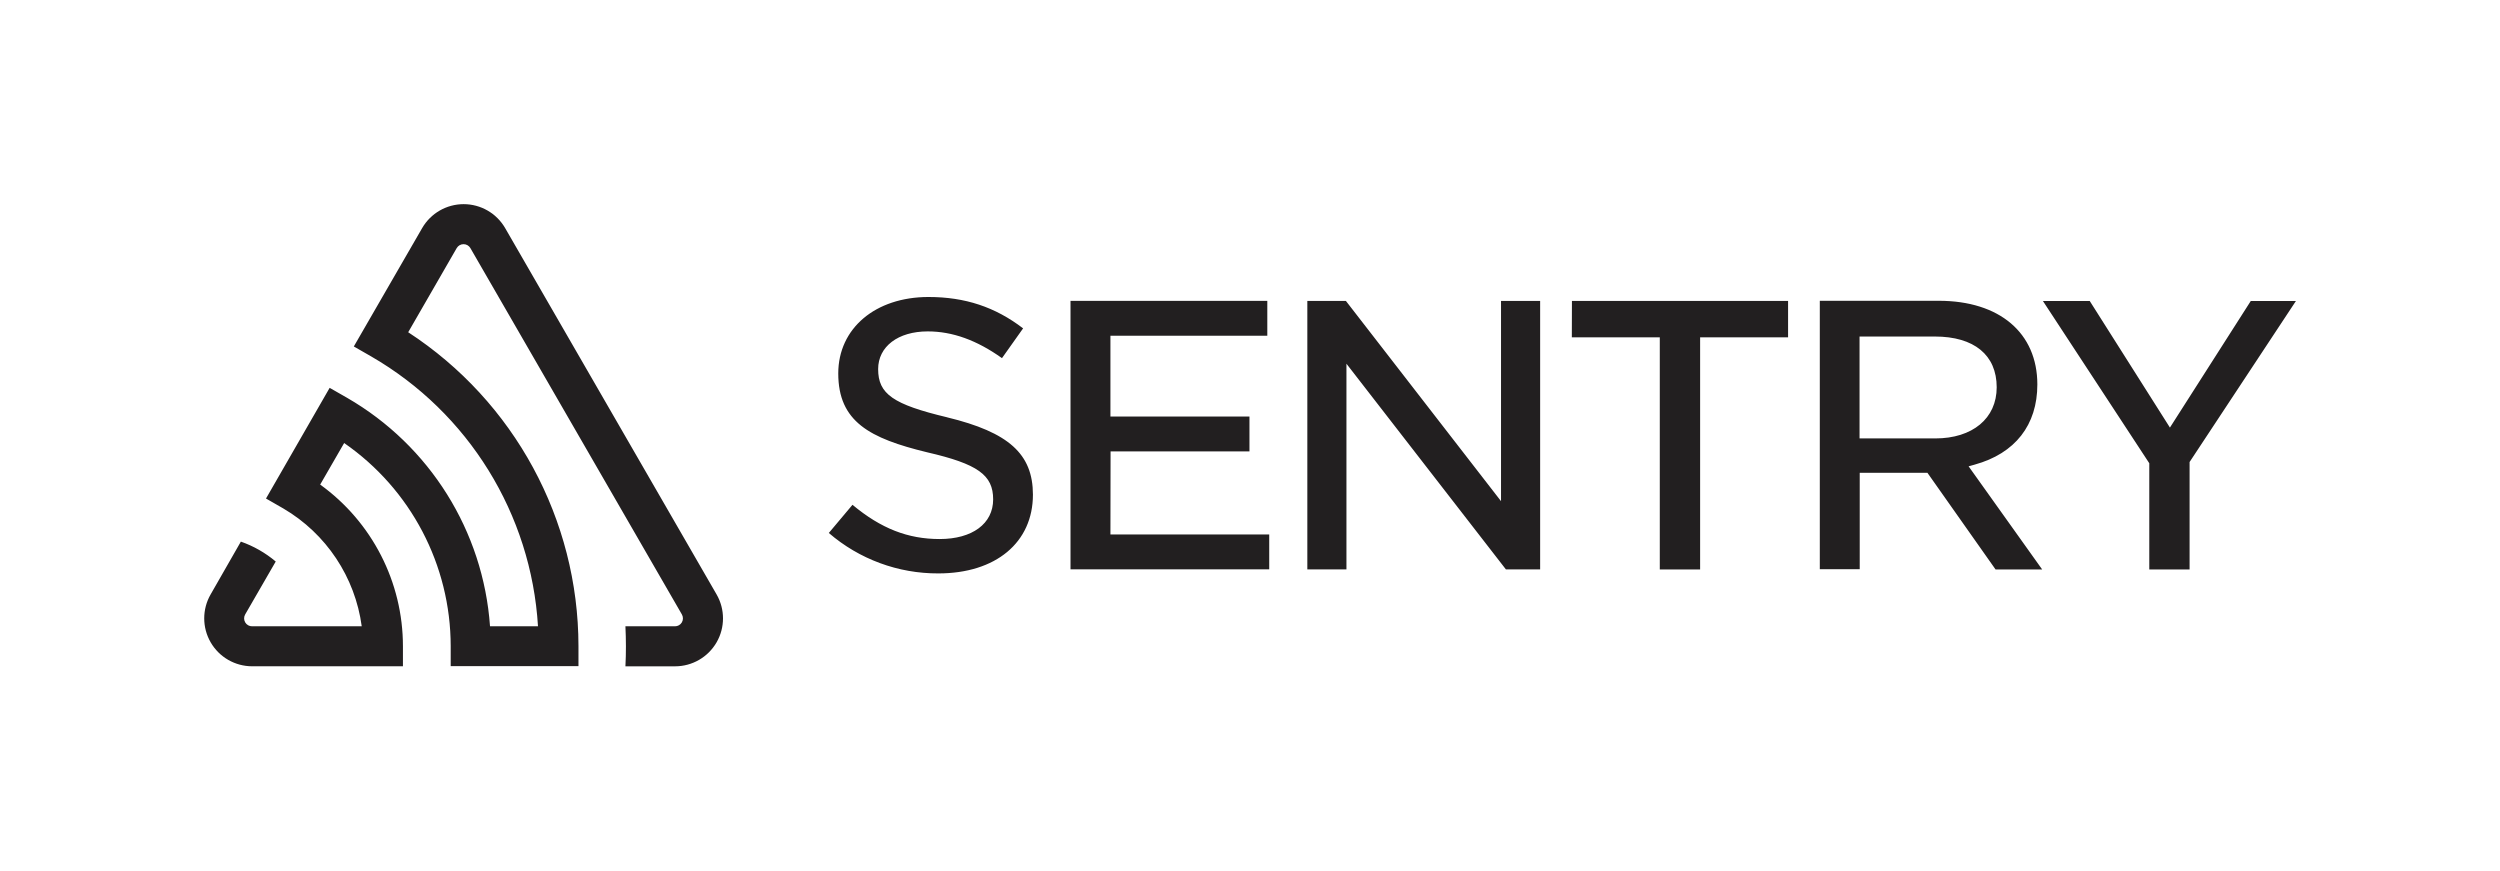
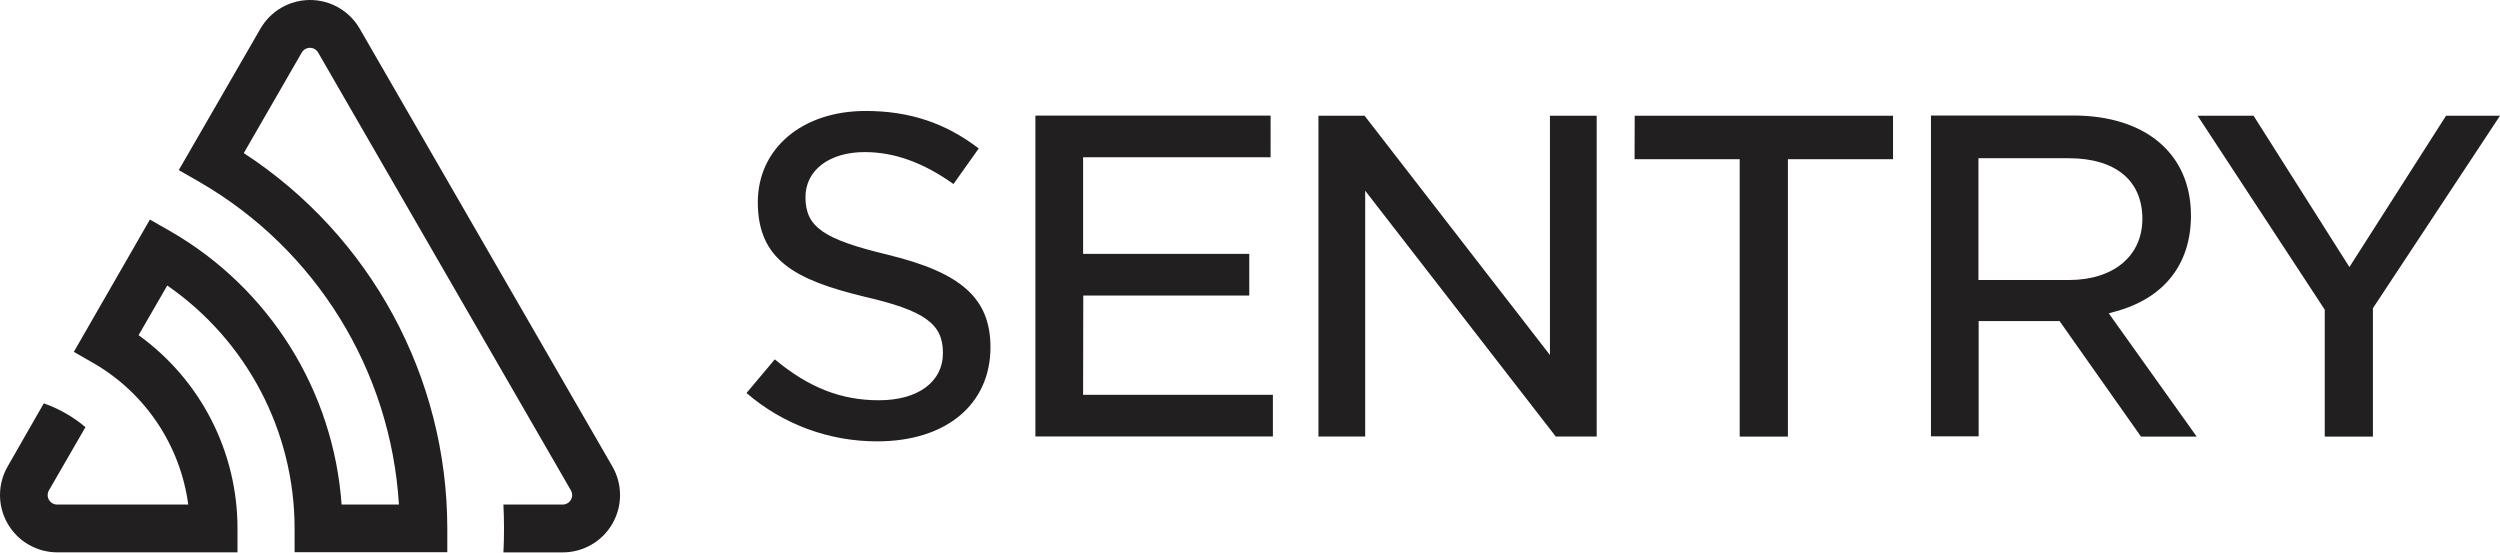
- <svg xmlns="http://www.w3.org/2000/svg" viewBox="0 0 717.11 249.68">
+ <svg xmlns="http://www.w3.org/2000/svg" viewBox="58.58 58.56 599.99 132.57">
  <path d="M430.56,143.76,386.07,86.33H375v77h11.22v-59l45.74,59h9.82v-77H430.56Zm-112-14.27H358.4v-10H318.52V96.31h45v-10H307.07v77h57v-10H318.52Zm-46.84-9.78c-15.57-3.72-19.83-6.69-19.83-13.84,0-6.46,5.71-10.81,14.22-10.81,7.09,0,14.07,2.51,21.3,7.67l6.06-8.54c-8-6.13-16.65-9-27.13-9-15.25,0-25.89,9-25.89,21.92,0,13.84,9,18.63,25.5,22.63,14.51,3.35,18.93,6.5,18.93,13.5s-6,11.38-15.35,11.38c-9.07,0-16.81-3-25-9.82l-6.79,8.08a47.82,47.82,0,0,0,31.41,11.6c16.49,0,27.14-8.87,27.14-22.6C296.27,130.23,289.38,124,271.68,119.71Zm373.9-33.37-23.19,36.31-23-36.31H586l30.51,46.54v30.47h11.56V132.53l30.5-46.19ZM450.87,96.76H476.1v66.58h11.57V96.76h25.23V86.33h-62ZM566.4,133.28c11.64-3.21,18-11.37,18-23,0-14.78-10.84-24-28.28-24H522v77h11.45V135.62h19.42l19.54,27.72h13.37l-21.1-29.58Zm-33-7.52V96.53H555c11.27,0,17.74,5.31,17.74,14.56,0,8.91-6.92,14.67-17.62,14.67ZM144.9,65.43a13.75,13.75,0,0,0-23.81,0l-19.6,33.95,5,2.87a96.14,96.14,0,0,1,47.83,77.4H140.56a82.4,82.4,0,0,0-41-65.54l-5-2.86L76.3,143l5,2.87a46.35,46.35,0,0,1,22.46,33.78H72.33a2.27,2.27,0,0,1-2-3.41l8.76-15.17a31.87,31.87,0,0,0-10-5.71L60.42,170.5a13.75,13.75,0,0,0,11.91,20.62h43.25v-5.73A57.16,57.16,0,0,0,91.84,139l6.88-11.92a70.93,70.93,0,0,1,30.56,58.26v5.74h36.65v-5.73A107.62,107.62,0,0,0,117.09,95.3L131,71.17a2.27,2.27,0,0,1,3.93,0l60.66,105.07a2.27,2.27,0,0,1-2,3.41H179.4c.18,3.83.2,7.66,0,11.48h14.24a13.75,13.75,0,0,0,11.91-20.62Z" style="fill:#221f20" />
</svg>
